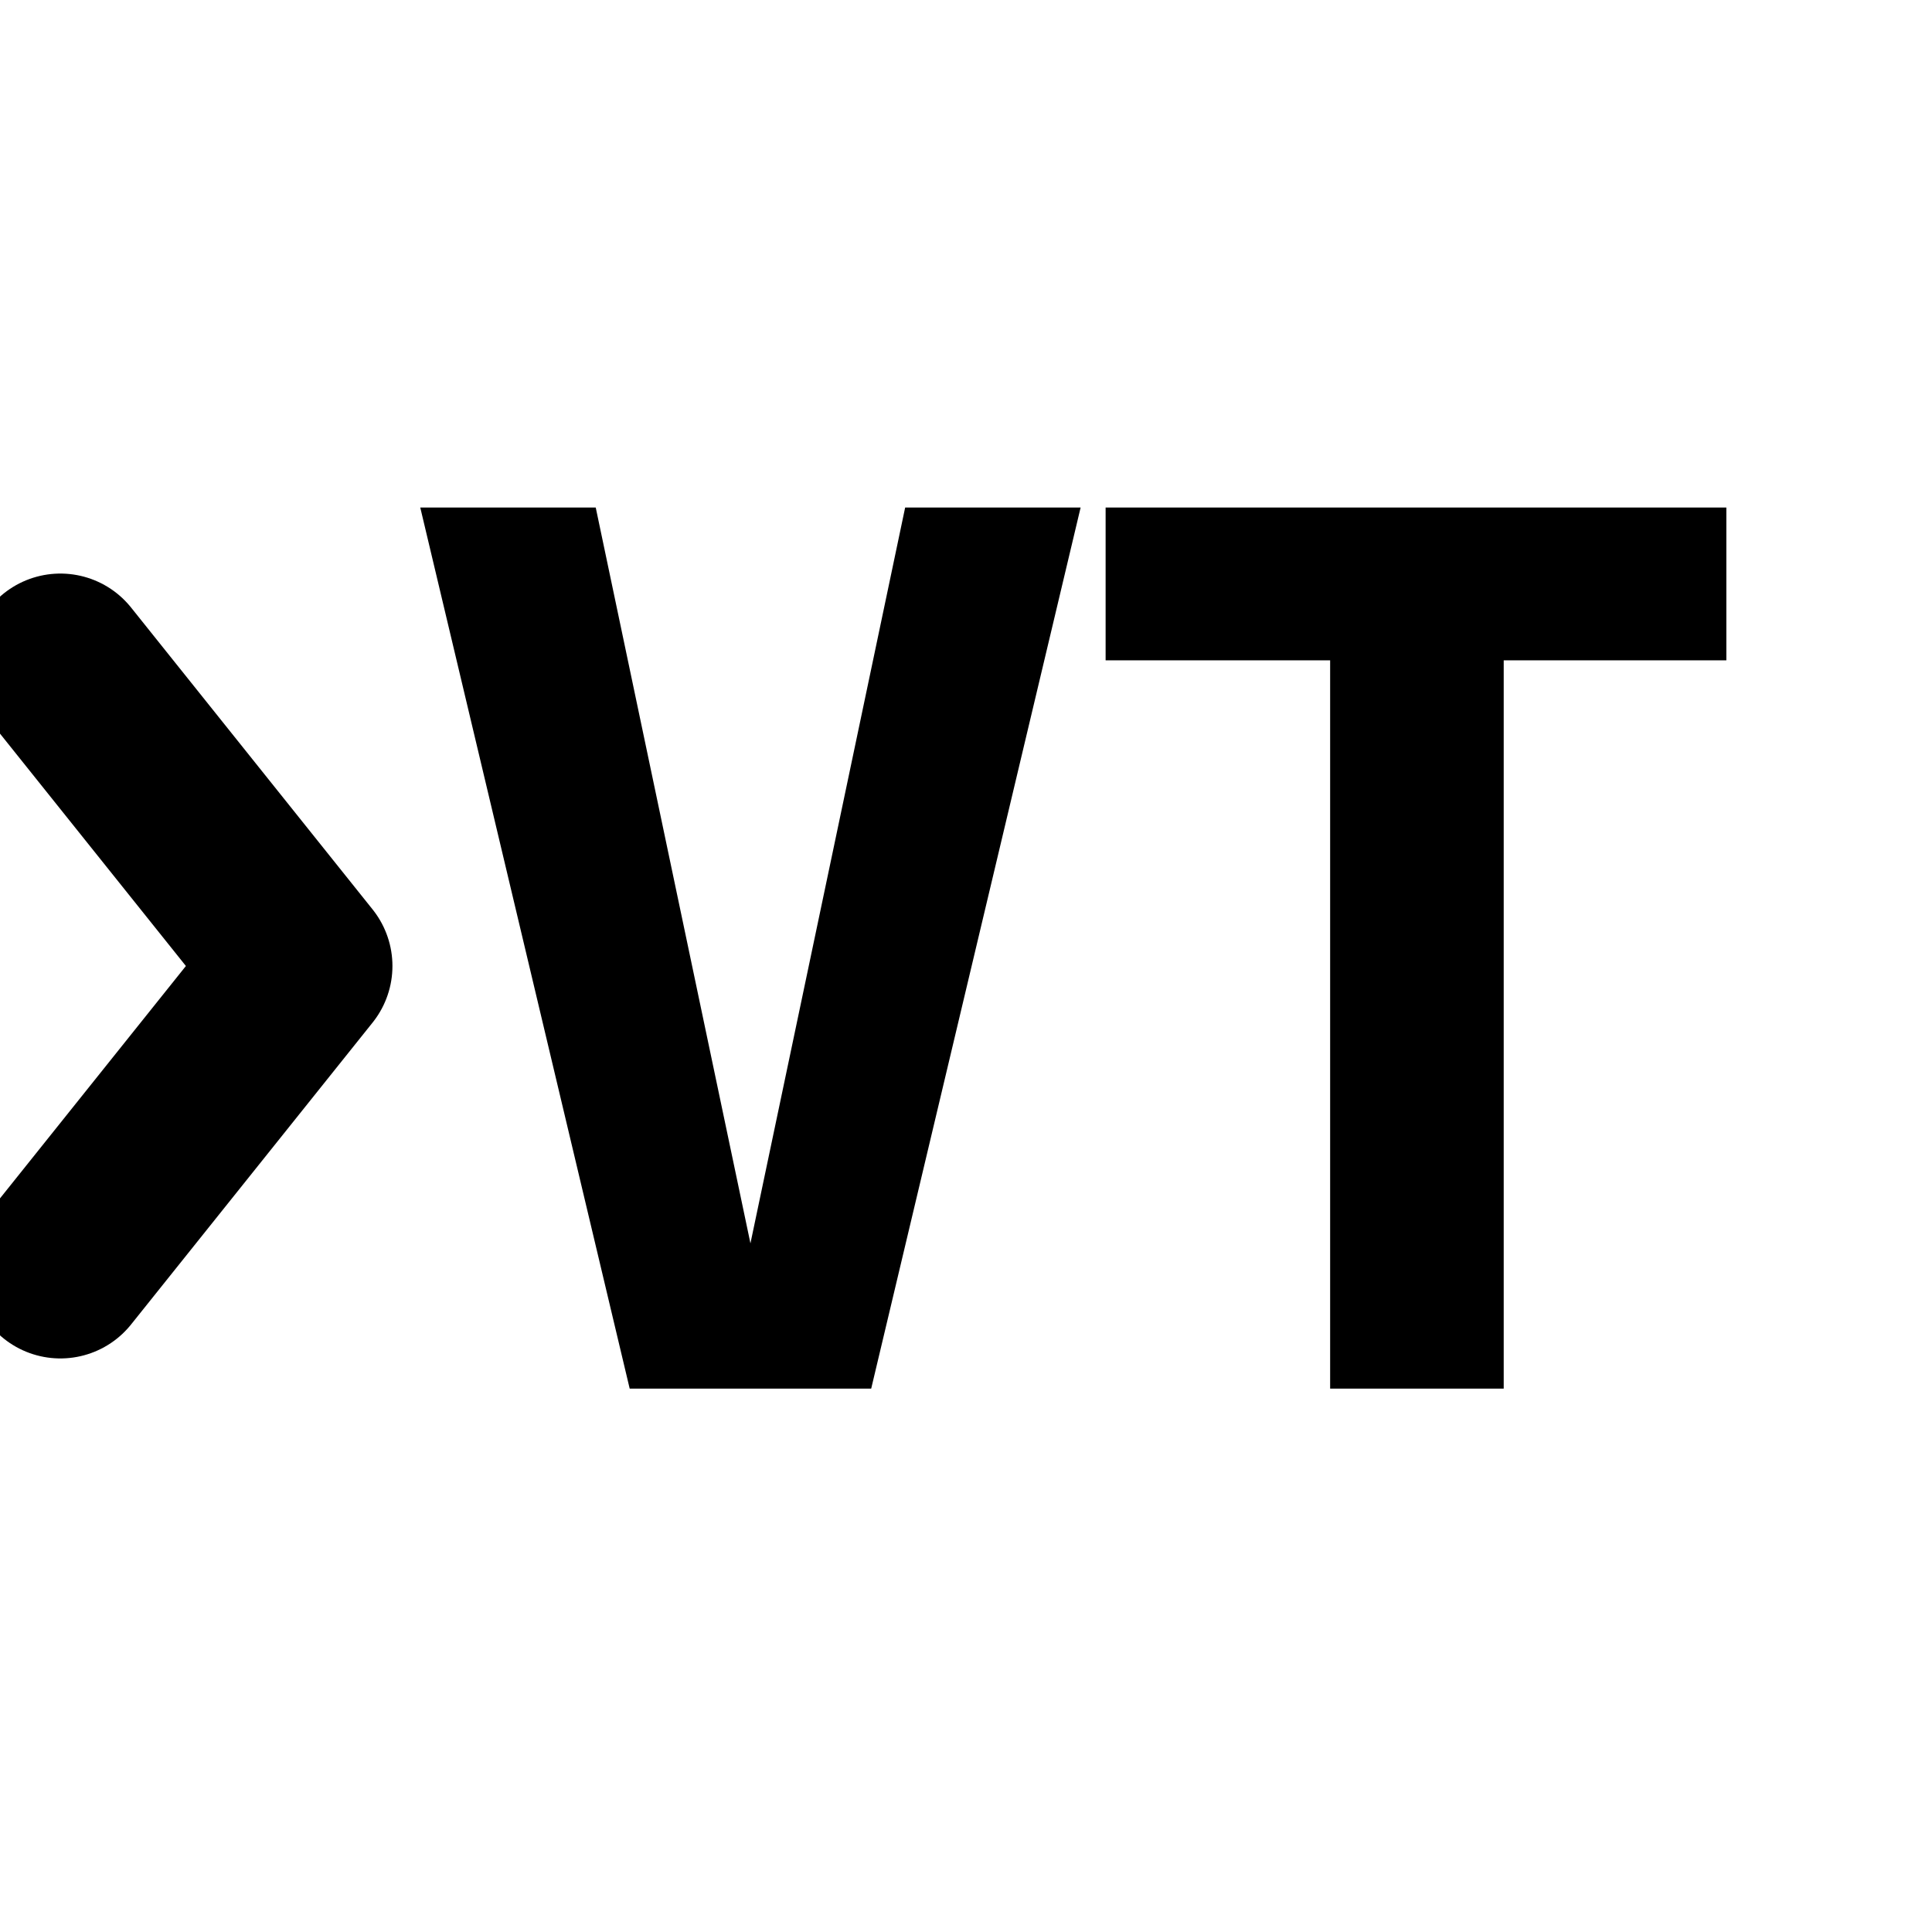
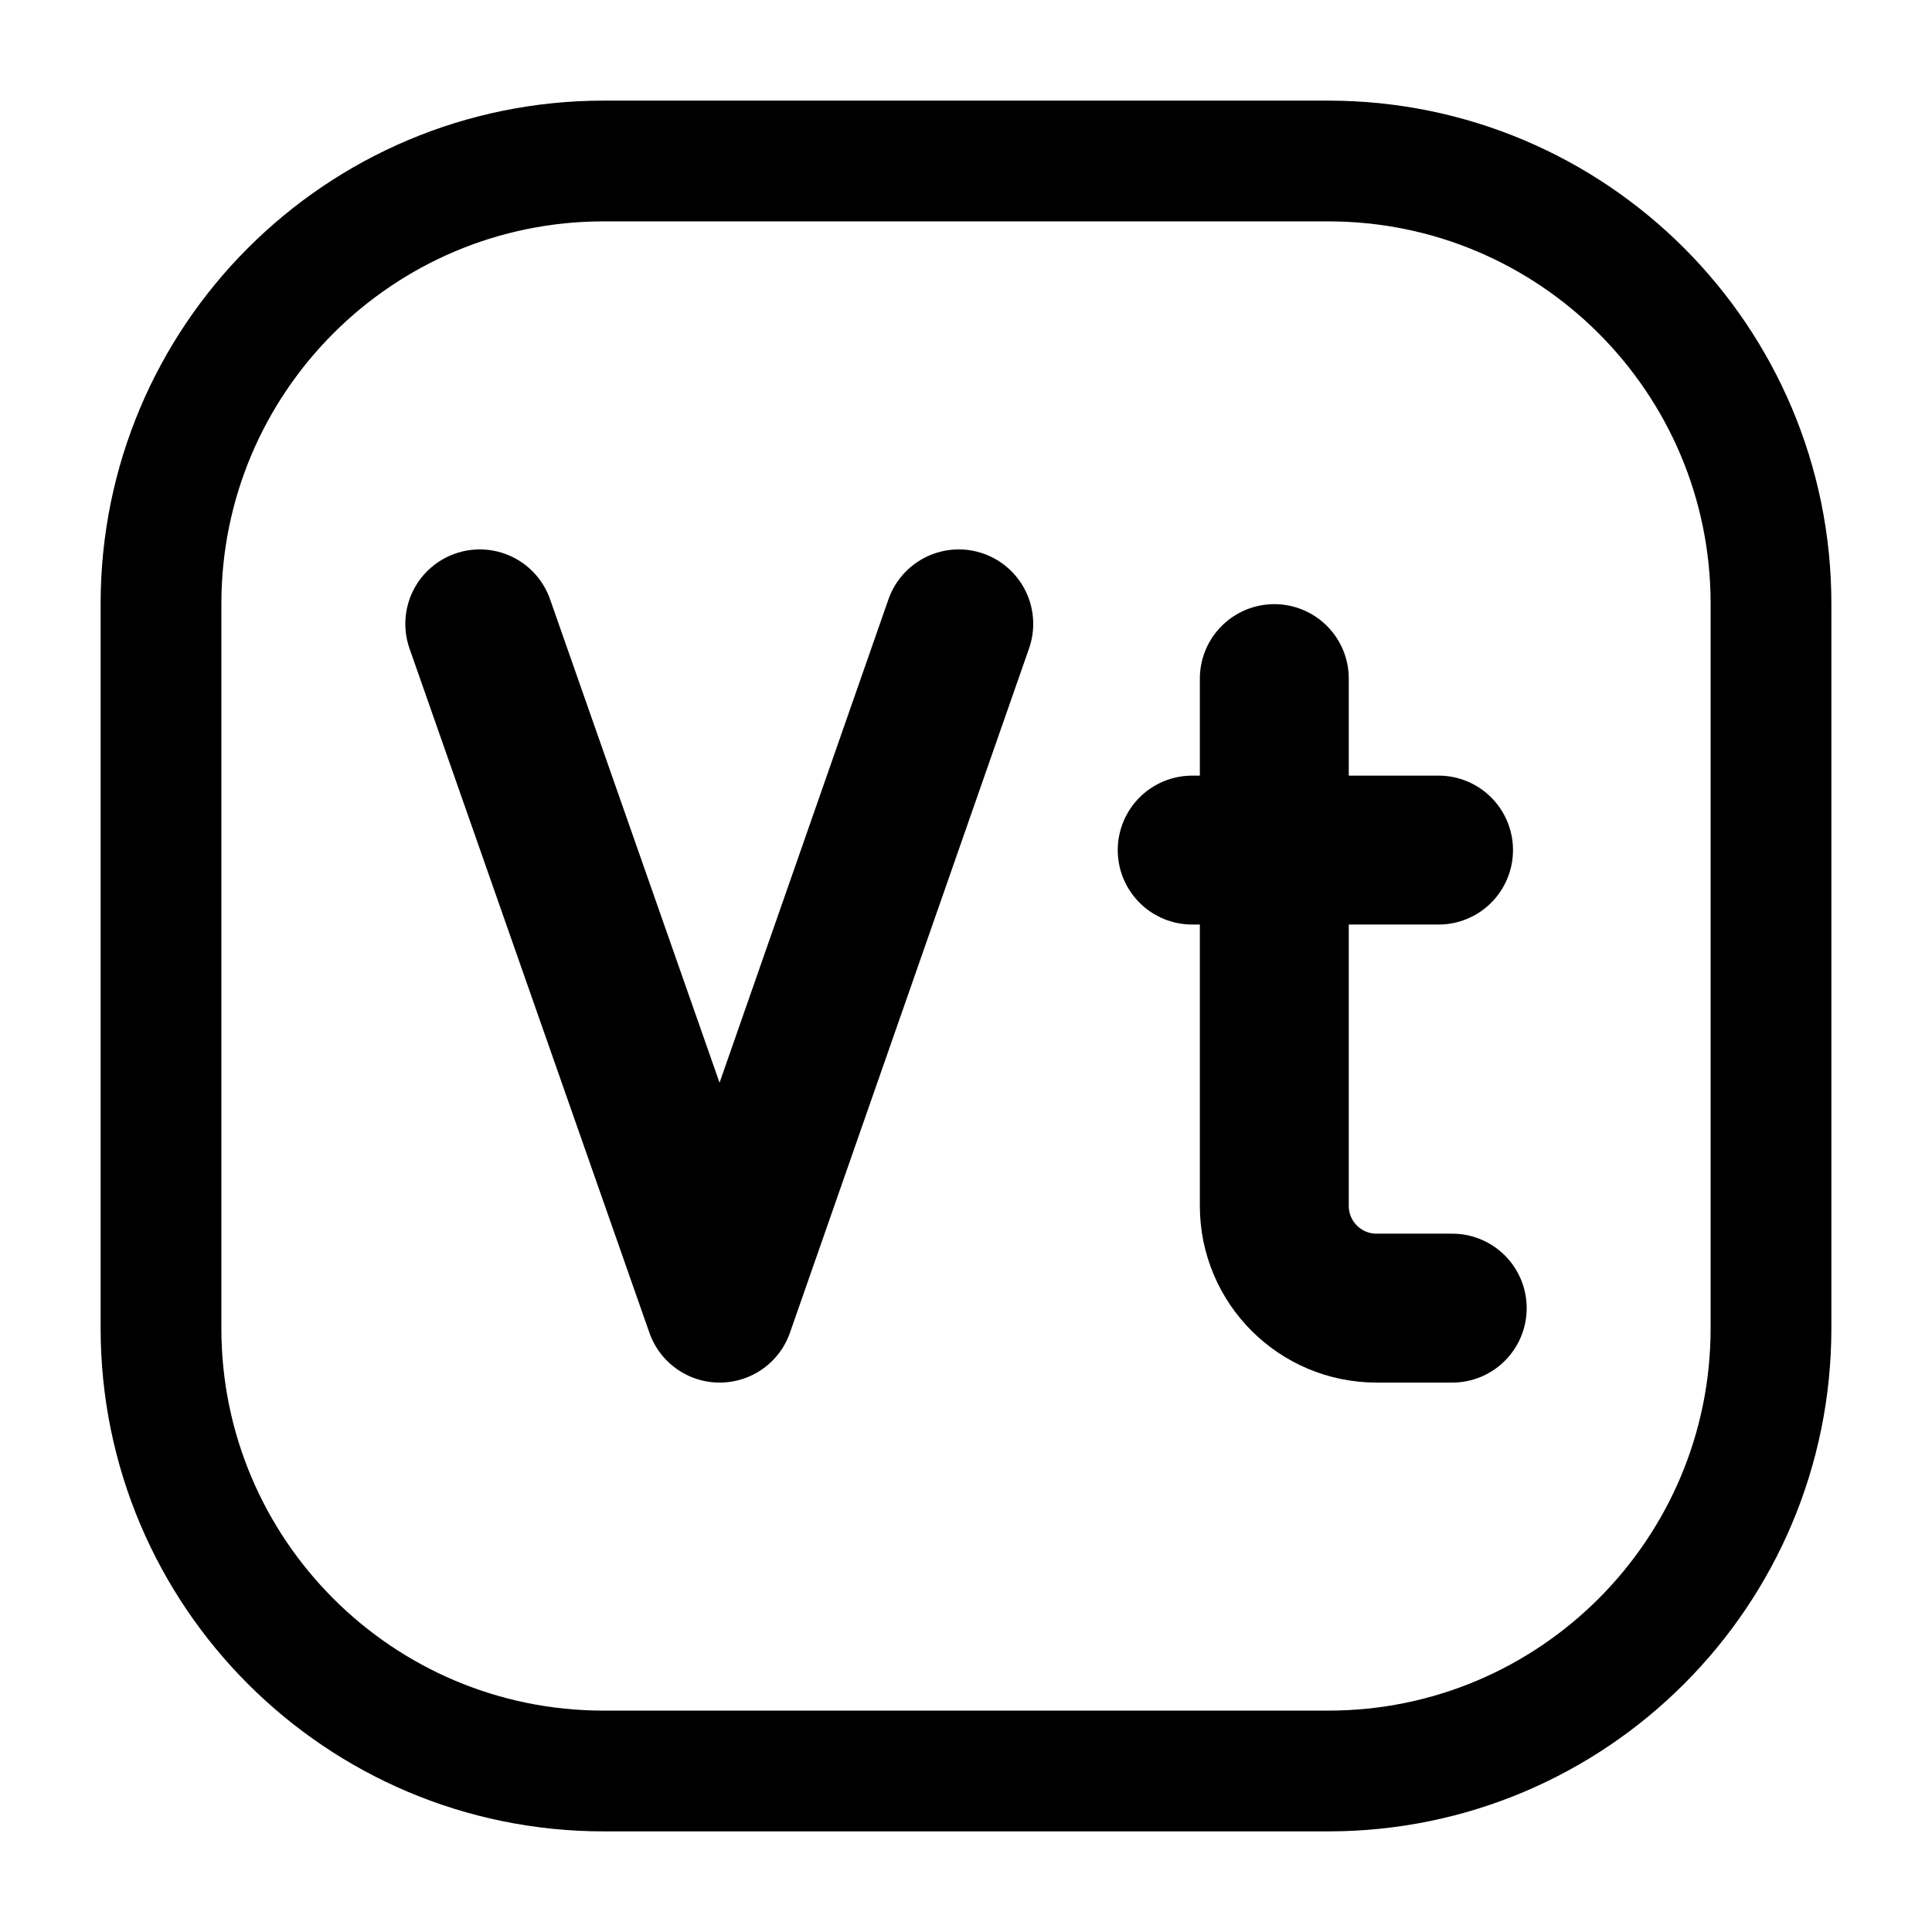
- <svg xmlns="http://www.w3.org/2000/svg" width="16" height="16" viewBox="0 0 16 16">
-   <path d="M0.5 5.5L2.5 8 0.5 10.5" fill="none" stroke="currentColor" stroke-width="1.5" stroke-linecap="round" stroke-linejoin="round" />
-   <text x="3.2" y="11.5" font-family="'SF Mono', 'Fira Code', 'Consolas', monospace" font-size="10" font-weight="600" letter-spacing="-0.5" fill="currentColor">VT</text>
+ <svg xmlns="http://www.w3.org/2000/svg" width="16" height="16" viewBox="0 0 24 24" fill="none" stroke="currentColor" stroke-linecap="round" stroke-linejoin="round">
+   <rect x="2" y="2" width="20" height="20" rx="5.5" stroke-width="1.5" />
+   <path d="M5.96 7.75L8.94 16.25L11.91 7.75M15.83 8.43V14.98A1.27 1.27 0 0 0 17.1 16.25H18.04M14.81 10.56H17.87" stroke-width="1.85" />
</svg>
